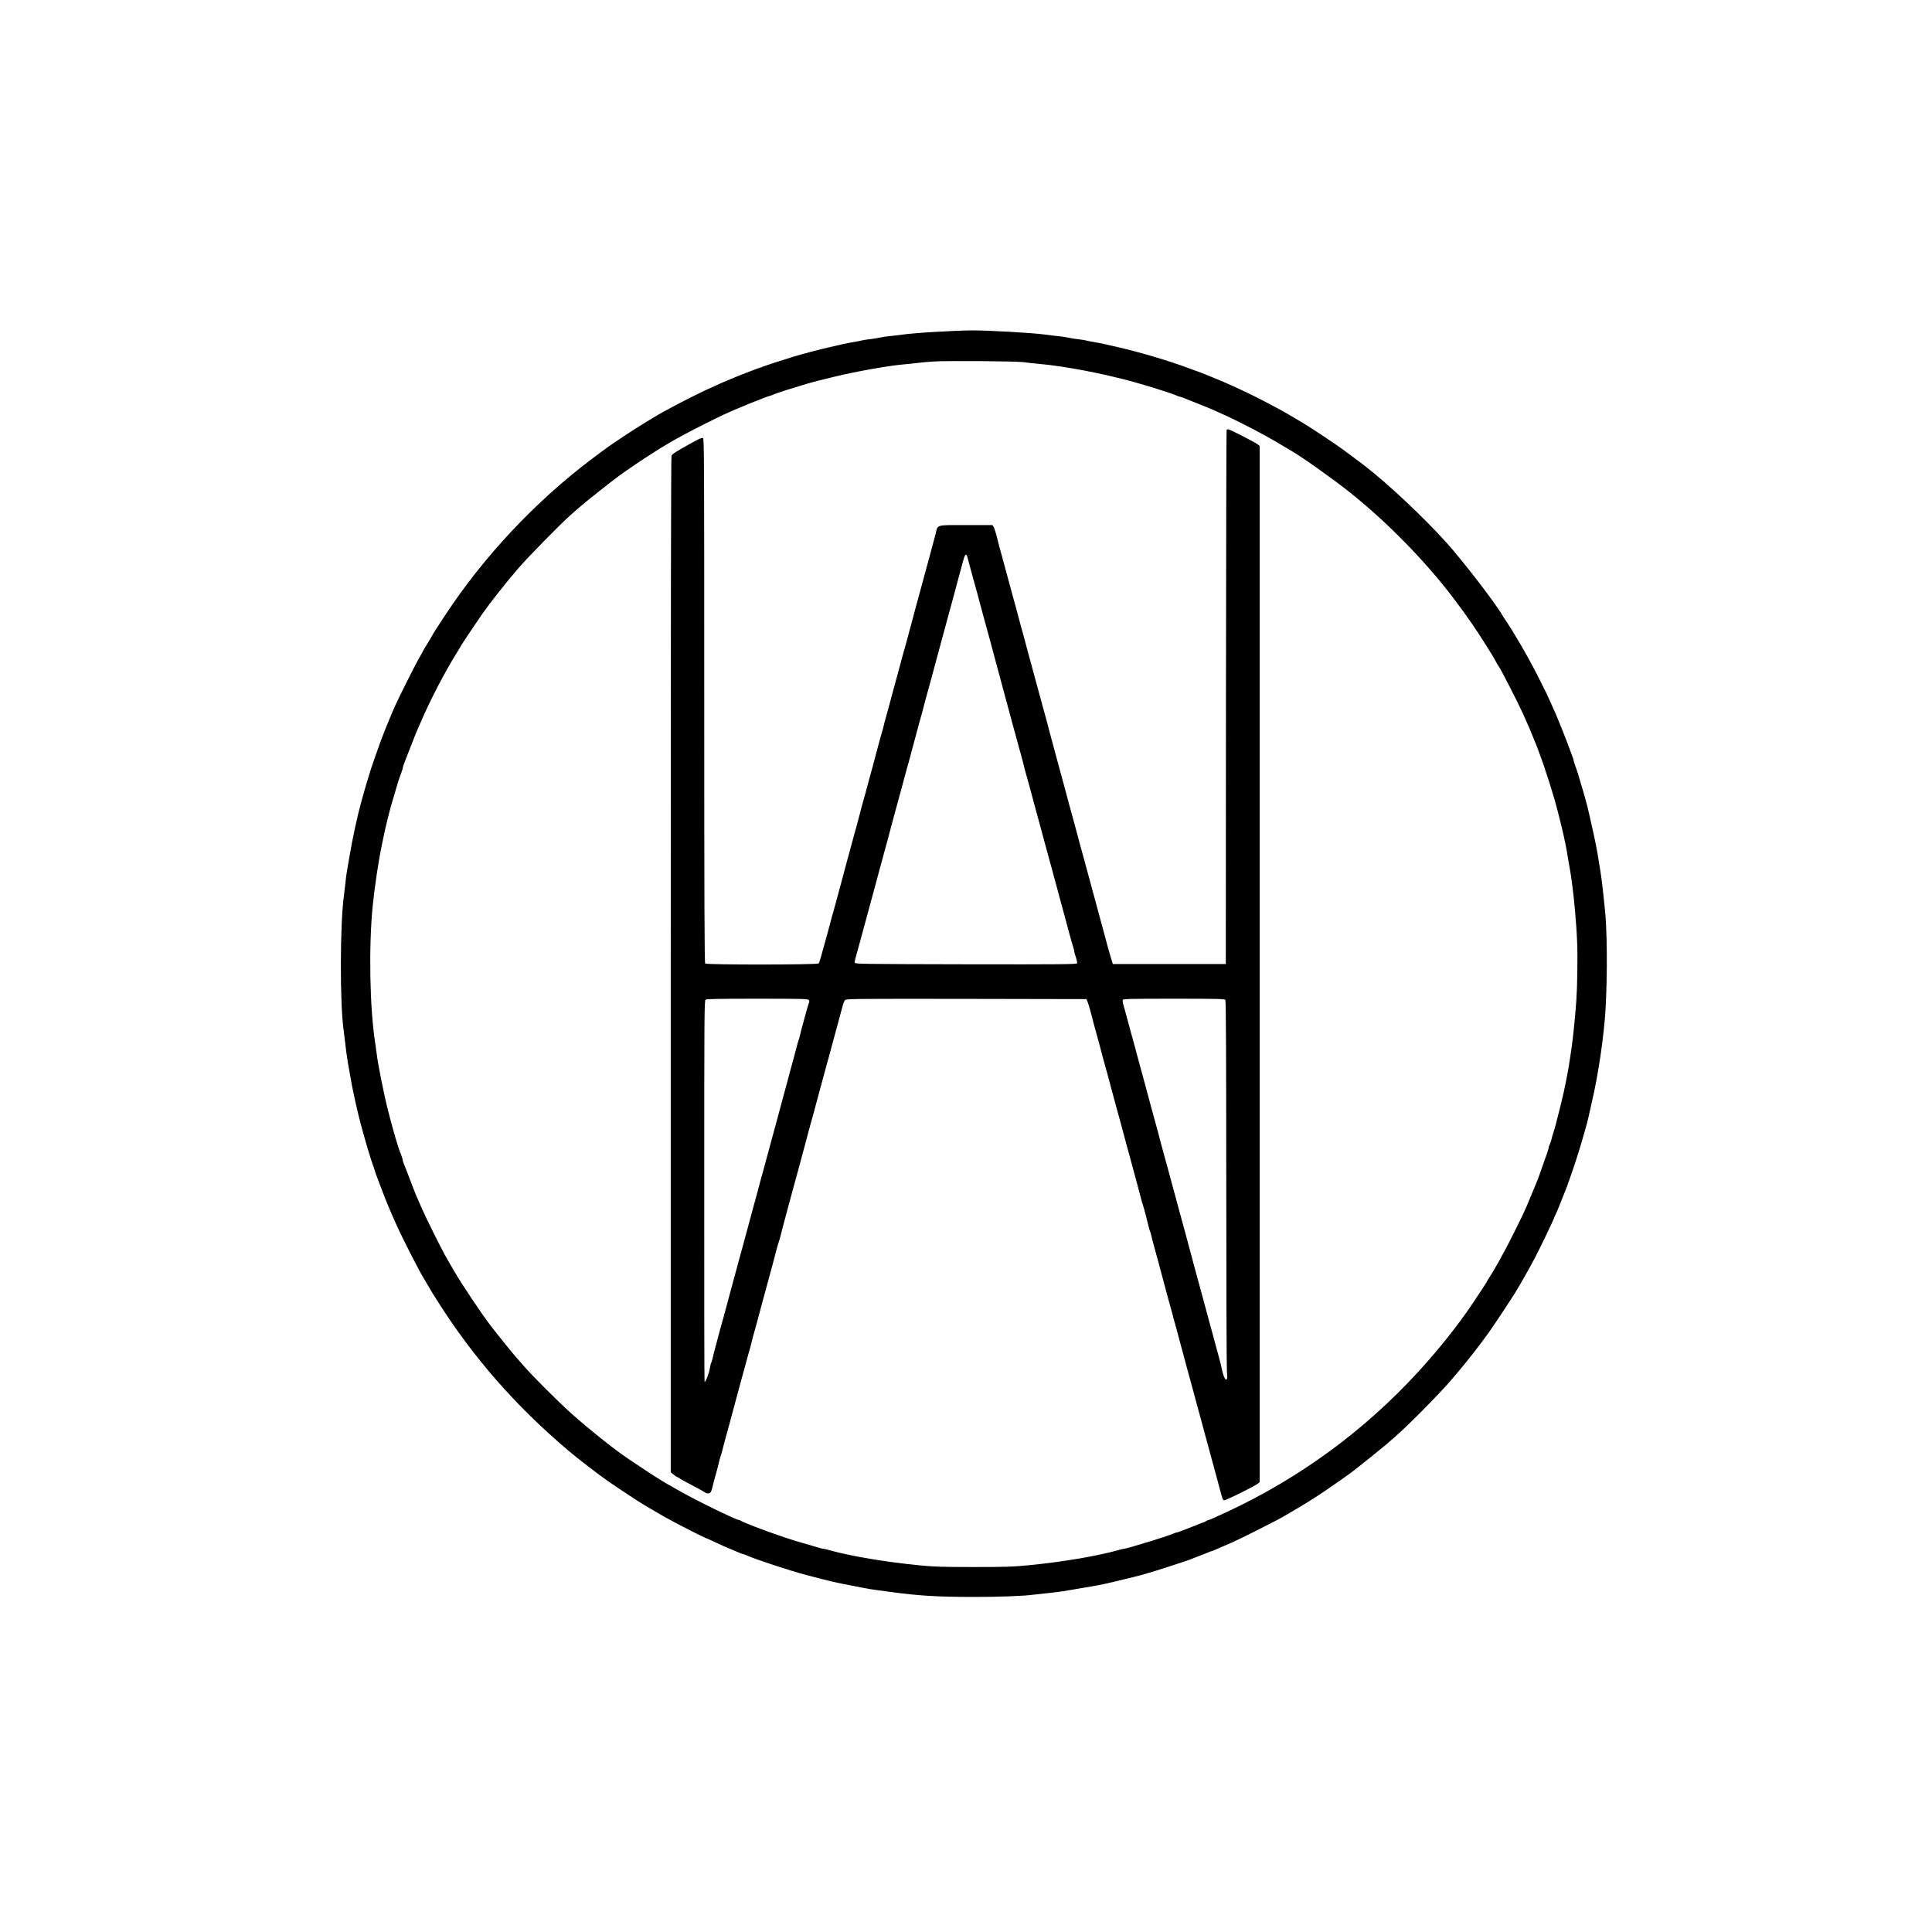
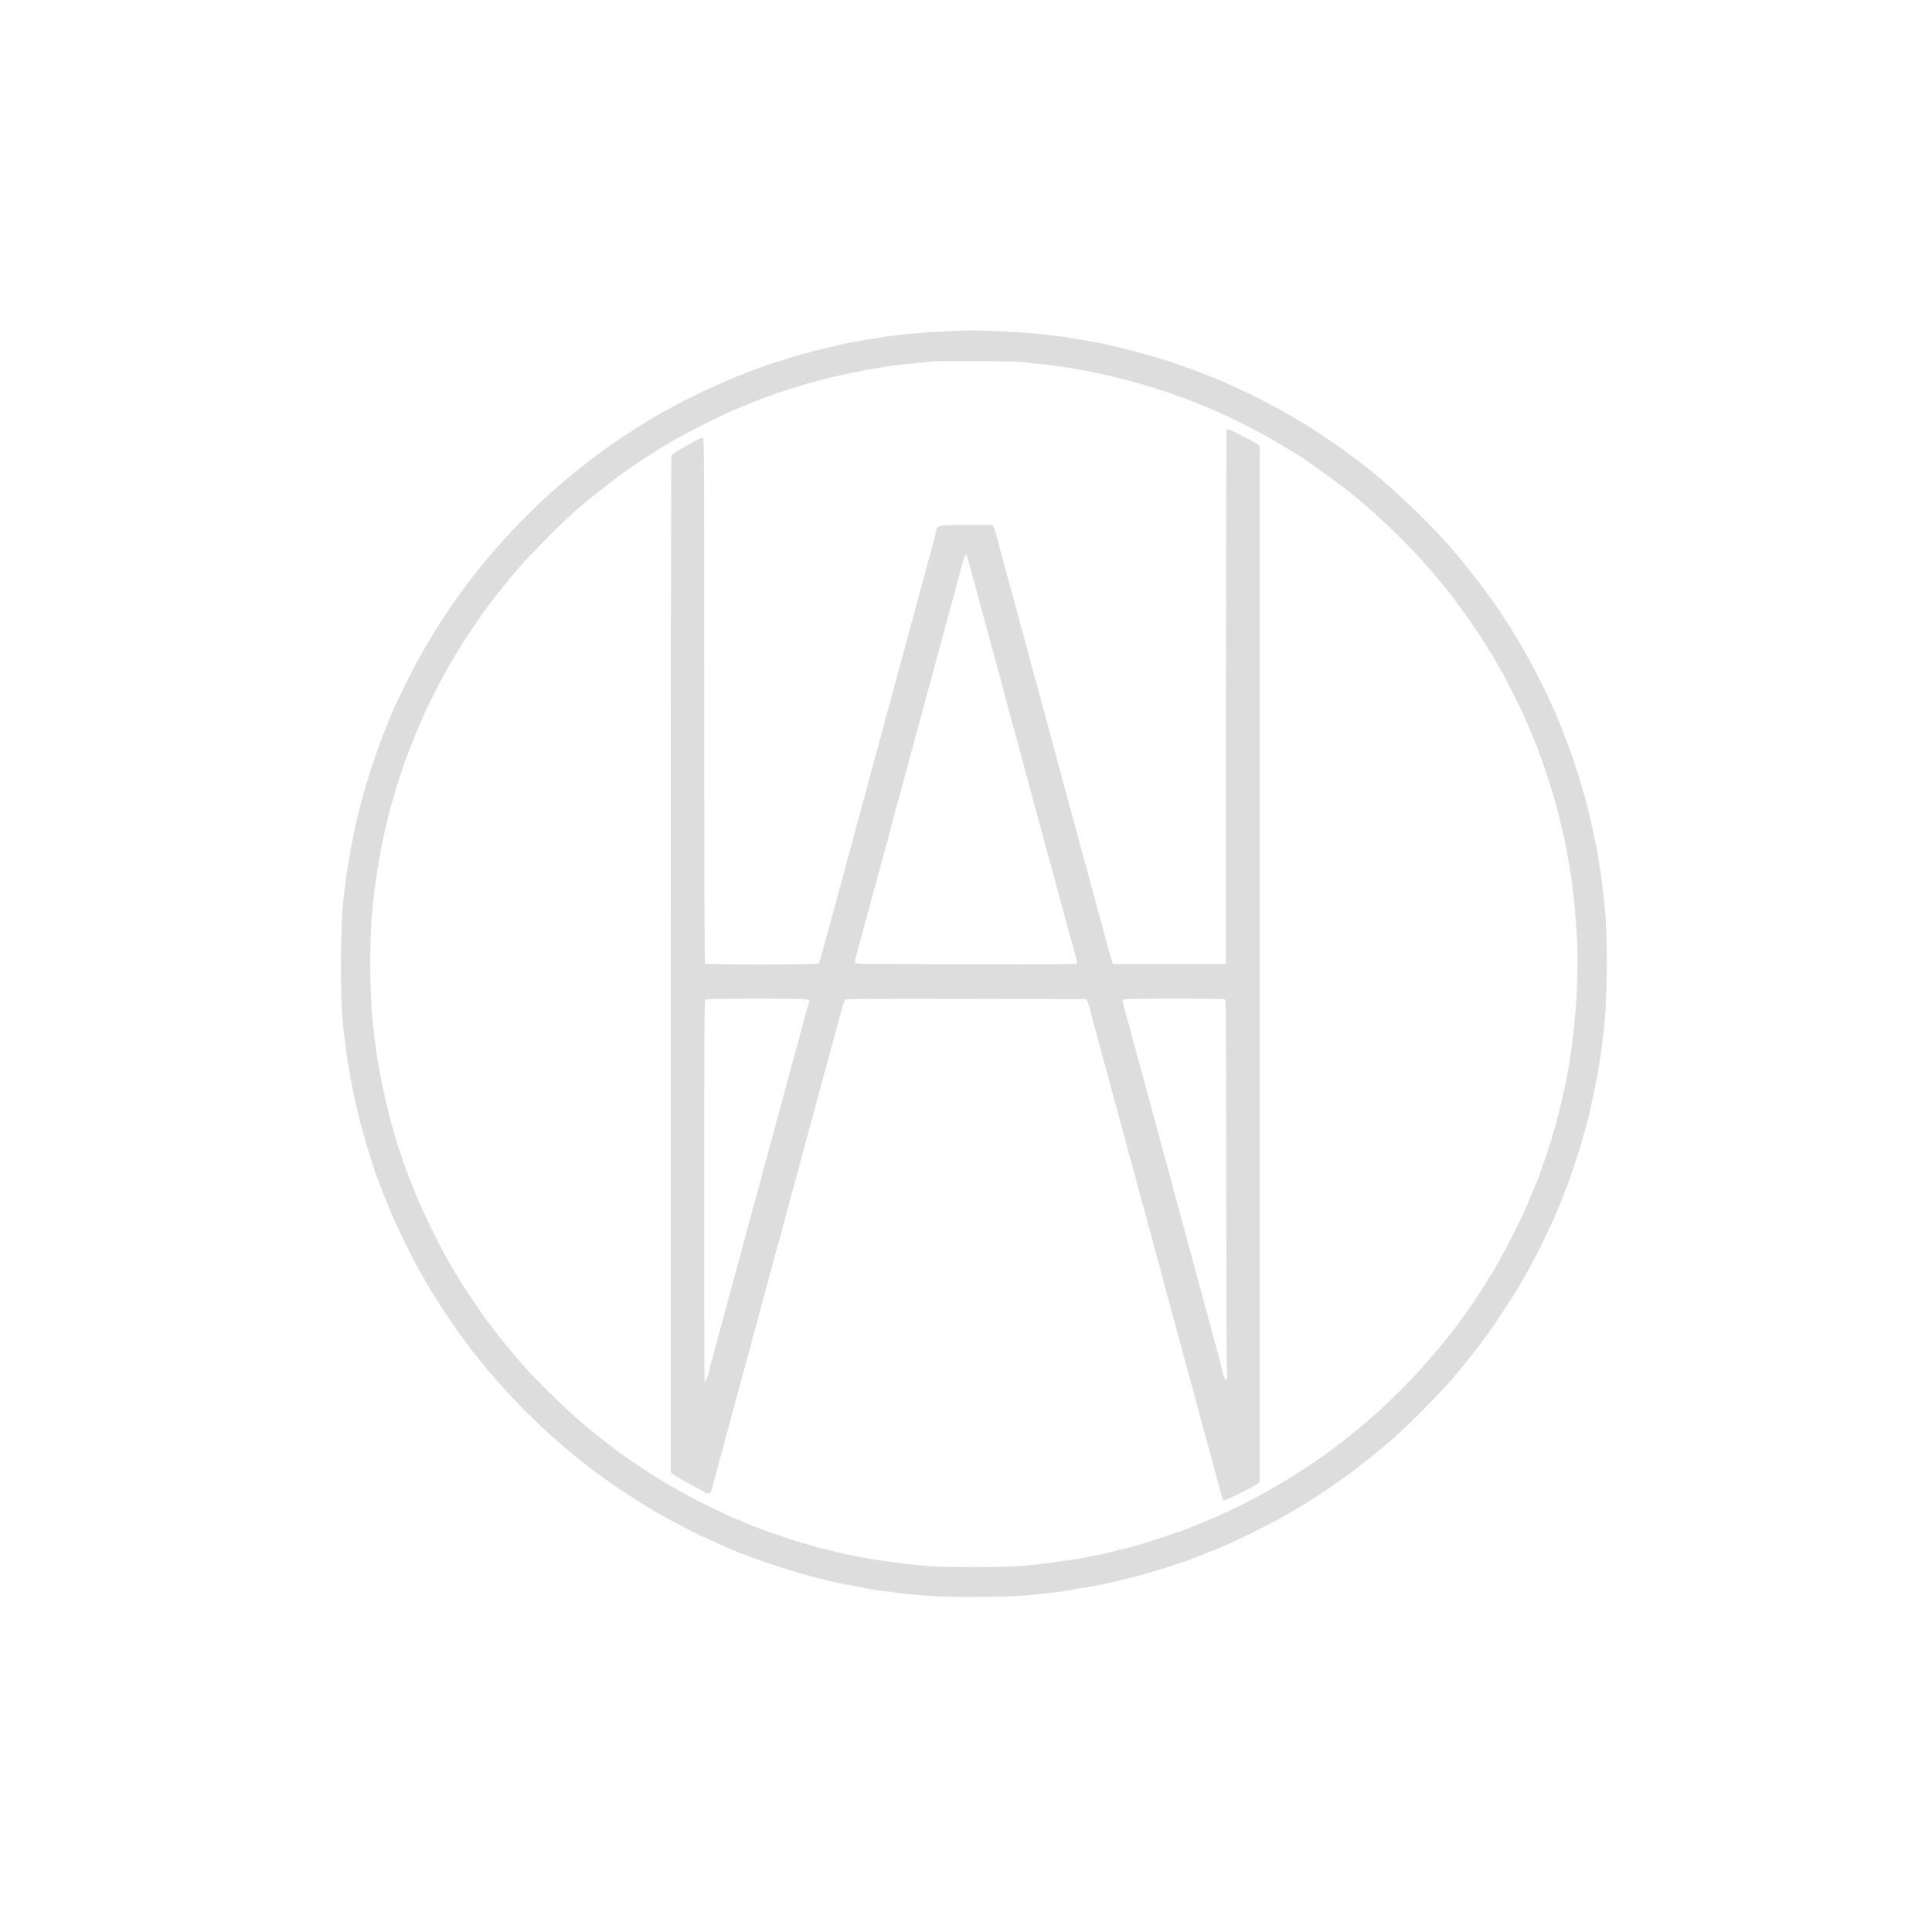
- <svg xmlns="http://www.w3.org/2000/svg" version="1.0" width="2480pt" height="2480pt" viewBox="0 0 2480 2480" preserveAspectRatio="xMidYMid meet">
-   <g transform="translate(0,2480) scale(0.1,-0.1)" fill="#000000" stroke="none">
-     <path d="M11993 20539 c-160 -9 -340 -24 -400 -33 -59 -8 -139 -18 -178 -21 -38 -4 -97 -12 -130 -20 -33 -7 -91 -16 -128 -20 -37 -4 -82 -11 -100 -16 -18 -5 -61 -14 -97 -19 -36 -6 -94 -17 -130 -25 -36 -8 -114 -26 -175 -40 -148 -34 -356 -89 -475 -125 -131 -40 -376 -120 -395 -129 -11 -6 -31 -13 -45 -16 -14 -4 -38 -13 -55 -20 -16 -7 -68 -27 -115 -44 -47 -18 -94 -36 -105 -41 -11 -5 -54 -23 -95 -40 -41 -17 -88 -37 -105 -44 -16 -8 -50 -23 -75 -34 -124 -55 -178 -80 -330 -157 -91 -46 -190 -97 -220 -114 -30 -17 -68 -37 -85 -46 -99 -50 -373 -218 -550 -336 -198 -133 -203 -136 -405 -288 -727 -547 -1394 -1258 -1891 -2016 -97 -147 -155 -238 -162 -255 -4 -8 -32 -55 -62 -104 -30 -49 -55 -91 -55 -93 0 -2 -27 -51 -61 -110 -50 -88 -241 -470 -295 -588 -48 -107 -141 -333 -184 -450 -40 -110 -112 -313 -125 -355 -55 -175 -78 -253 -127 -430 -52 -189 -114 -478 -154 -715 -8 -49 -21 -126 -29 -170 -8 -44 -17 -111 -20 -150 -4 -38 -13 -115 -20 -170 -51 -363 -53 -1392 -4 -1729 5 -39 16 -127 24 -196 13 -116 29 -219 56 -365 6 -33 17 -94 24 -135 22 -117 82 -386 116 -510 54 -203 128 -451 154 -520 8 -19 17 -46 20 -60 7 -25 32 -96 65 -180 10 -25 28 -72 40 -105 38 -104 102 -256 171 -410 91 -202 295 -602 359 -705 5 -8 28 -46 50 -85 45 -78 43 -75 119 -195 461 -731 1007 -1355 1687 -1931 127 -107 374 -298 508 -391 121 -85 408 -274 469 -309 32 -19 66 -39 75 -44 9 -6 49 -29 87 -51 67 -40 97 -57 265 -147 92 -49 347 -177 353 -177 5 0 65 -27 232 -105 17 -7 59 -25 95 -40 36 -15 84 -35 108 -46 23 -10 47 -19 53 -19 6 0 25 -7 42 -15 104 -48 565 -200 777 -255 324 -85 343 -89 580 -135 47 -9 117 -22 155 -30 39 -8 104 -19 145 -24 41 -5 125 -17 185 -25 364 -50 615 -65 1070 -65 314 -1 657 12 772 29 37 5 120 14 183 20 63 6 153 17 200 25 47 8 130 22 185 31 213 36 253 43 330 59 95 20 429 101 500 121 127 37 191 56 335 103 190 62 269 88 295 100 11 5 54 21 95 37 41 15 94 36 117 46 23 10 45 18 49 18 4 0 26 8 48 19 23 10 70 31 106 46 129 54 229 102 450 214 224 113 261 133 332 174 20 12 86 50 145 85 176 103 327 201 513 332 47 33 96 67 110 77 76 53 155 113 330 254 107 87 204 166 215 176 11 11 54 48 95 83 155 132 569 550 719 725 14 17 51 60 81 95 120 140 284 349 407 520 56 77 297 441 345 520 74 122 186 320 239 422 7 13 16 30 20 38 44 81 239 487 239 498 0 4 7 21 16 37 9 17 21 46 29 65 7 19 34 87 60 150 26 63 53 133 61 155 7 22 25 72 39 110 36 97 105 310 144 442 62 212 83 288 106 398 7 33 20 89 28 125 83 348 158 862 177 1205 25 441 20 1027 -11 1295 -5 47 -16 148 -24 225 -8 77 -21 178 -29 225 -8 47 -19 117 -25 155 -14 100 -54 302 -88 445 -8 36 -21 92 -28 125 -7 33 -20 89 -29 125 -22 86 -41 154 -118 410 -11 36 -29 88 -39 115 -10 28 -19 56 -19 63 0 7 -8 34 -19 60 -10 26 -27 72 -38 102 -42 115 -130 337 -168 425 -35 80 -68 154 -85 190 -11 22 -24 51 -30 65 -5 14 -14 32 -19 40 -4 8 -34 67 -65 130 -118 241 -298 557 -431 760 -28 41 -54 83 -60 92 -91 159 -506 697 -718 933 -295 328 -759 763 -1052 988 -102 78 -266 200 -295 220 -14 9 -47 33 -75 52 -47 34 -237 160 -315 210 -116 73 -107 68 -202 123 -40 23 -80 47 -88 52 -39 24 -165 93 -250 137 -195 102 -246 127 -465 228 -50 24 -197 87 -245 105 -25 10 -74 30 -110 45 -36 14 -83 33 -105 40 -22 8 -71 26 -110 40 -241 91 -629 206 -910 270 -60 14 -139 32 -175 40 -36 8 -94 19 -130 25 -36 5 -79 14 -97 19 -18 5 -63 12 -100 16 -37 4 -95 13 -128 20 -33 8 -91 16 -130 20 -38 3 -117 13 -175 21 -160 22 -732 54 -940 53 -102 -1 -316 -10 -477 -20z m1147 -388 c41 -6 127 -16 190 -21 337 -30 820 -122 1220 -232 186 -51 491 -148 547 -173 17 -8 35 -15 41 -15 5 0 31 -9 58 -19 243 -96 368 -147 429 -176 28 -13 86 -39 130 -59 170 -78 475 -237 646 -339 35 -20 82 -48 104 -62 22 -13 53 -32 69 -41 125 -70 526 -354 744 -527 488 -387 996 -907 1359 -1392 179 -240 268 -369 403 -585 29 -47 60 -96 69 -110 21 -34 47 -80 62 -110 7 -14 18 -32 25 -40 27 -34 246 -462 313 -610 18 -41 41 -93 51 -115 23 -50 47 -107 70 -165 10 -25 30 -74 45 -110 14 -36 33 -83 40 -105 8 -22 26 -71 40 -110 15 -38 31 -86 36 -105 5 -19 16 -51 23 -70 13 -34 45 -135 85 -270 76 -256 158 -603 186 -791 7 -48 18 -111 24 -140 19 -96 50 -340 66 -519 32 -365 37 -517 32 -835 -5 -286 -12 -388 -47 -735 -12 -127 -45 -359 -69 -495 -46 -252 -65 -339 -162 -715 -6 -25 -20 -70 -30 -100 -10 -30 -21 -70 -24 -88 -4 -18 -13 -45 -21 -60 -8 -15 -14 -34 -14 -42 0 -13 -26 -91 -91 -270 -11 -30 -26 -73 -33 -95 -8 -22 -20 -56 -29 -75 -8 -19 -24 -57 -35 -85 -33 -81 -73 -177 -93 -223 -10 -23 -29 -63 -40 -90 -41 -90 -200 -407 -244 -487 -25 -44 -52 -93 -60 -110 -8 -16 -26 -48 -40 -70 -13 -22 -30 -51 -37 -65 -7 -14 -30 -51 -51 -83 -20 -31 -37 -59 -37 -61 0 -3 -23 -40 -51 -83 -29 -43 -77 -116 -108 -163 -160 -244 -371 -517 -601 -780 -675 -771 -1476 -1389 -2390 -1846 -69 -34 -152 -74 -185 -89 -33 -15 -97 -45 -143 -66 -45 -22 -88 -39 -95 -39 -7 0 -21 -6 -32 -14 -11 -7 -31 -17 -45 -21 -14 -4 -38 -13 -55 -20 -16 -8 -61 -26 -100 -40 -38 -15 -91 -35 -117 -46 -26 -10 -53 -19 -60 -19 -7 0 -24 -6 -38 -13 -27 -14 -261 -90 -405 -132 -49 -14 -119 -35 -155 -46 -36 -10 -71 -19 -78 -19 -8 0 -44 -8 -80 -19 -273 -76 -720 -152 -1147 -193 -202 -20 -289 -23 -705 -23 -412 0 -505 3 -700 22 -431 42 -876 117 -1152 194 -36 11 -73 19 -82 19 -8 0 -35 6 -58 14 -24 8 -95 28 -158 46 -104 28 -179 52 -265 81 -16 6 -55 19 -85 29 -162 53 -478 175 -494 191 -6 5 -16 9 -24 9 -7 0 -39 12 -70 26 -31 15 -91 42 -132 61 -126 59 -350 171 -445 223 -49 28 -103 57 -120 66 -16 8 -48 26 -70 40 -22 13 -53 31 -70 39 -16 9 -49 28 -72 43 -23 15 -63 40 -90 56 -26 16 -113 72 -191 125 -79 53 -154 103 -166 111 -165 110 -499 377 -721 575 -170 153 -498 480 -610 609 -33 38 -80 92 -105 120 -52 59 -263 321 -333 414 -125 166 -355 511 -462 693 -15 25 -78 136 -111 194 -58 103 -246 482 -295 594 -27 64 -54 123 -58 132 -10 17 -103 255 -133 339 -11 30 -29 74 -39 98 -10 23 -19 49 -19 58 0 8 -8 36 -18 62 -27 67 -50 136 -73 217 -11 39 -26 93 -34 120 -8 28 -21 77 -30 110 -8 33 -22 85 -30 115 -49 184 -135 612 -149 740 -4 30 -13 98 -21 150 -69 447 -83 1229 -31 1750 24 241 75 582 116 775 11 50 24 113 29 140 23 111 65 281 96 390 69 240 99 336 127 407 10 26 18 53 18 60 0 12 15 55 60 168 10 25 41 105 70 179 29 74 56 142 61 150 4 9 22 50 40 91 111 263 314 654 461 888 32 51 58 95 58 97 0 4 215 325 271 405 105 149 284 376 458 580 125 146 552 581 682 695 44 39 88 77 97 85 89 78 396 322 524 416 99 73 297 206 428 289 100 64 105 67 166 103 22 12 57 34 79 47 22 13 54 31 70 39 17 8 66 36 110 60 76 42 404 207 490 246 98 45 155 69 219 95 38 15 77 31 85 36 9 4 48 20 86 34 39 15 90 35 115 45 25 10 56 22 70 25 14 3 34 10 45 15 23 11 121 45 185 65 194 61 328 100 410 120 30 7 118 29 195 48 277 68 723 147 920 162 44 4 116 11 160 17 44 6 136 14 205 18 171 11 1057 4 1150 -9z" />
-     <path d="M15745 19278 c-3 -7 -6 -1552 -8 -3433 l-2 -3420 -725 0 -725 0 -22 70 c-22 73 -49 168 -82 295 -11 41 -32 118 -46 170 -14 52 -35 129 -46 170 -11 41 -28 104 -38 140 -10 36 -24 85 -30 110 -7 25 -21 79 -32 120 -11 41 -26 98 -34 125 -7 28 -27 102 -45 165 -17 63 -41 149 -52 190 -11 41 -29 109 -40 150 -11 41 -28 104 -38 140 -27 96 -86 315 -115 425 -7 28 -27 102 -45 165 -17 63 -40 148 -51 188 -20 76 -49 183 -79 292 -9 36 -34 128 -54 205 -21 77 -43 160 -51 185 -7 25 -23 83 -35 130 -12 47 -31 114 -41 150 -10 36 -27 99 -38 140 -11 41 -32 118 -46 170 -14 52 -35 129 -46 170 -25 95 -55 206 -79 290 -10 36 -28 103 -40 150 -12 47 -30 114 -41 150 -10 36 -27 99 -38 140 -63 236 -110 409 -126 465 -17 57 -37 135 -66 250 -11 44 -27 90 -35 102 l-14 23 -339 0 c-392 0 -362 9 -391 -112 -10 -40 -30 -116 -45 -168 -14 -52 -33 -120 -40 -150 -8 -30 -23 -86 -34 -125 -20 -70 -59 -215 -91 -335 -10 -36 -30 -110 -45 -165 -47 -179 -66 -249 -86 -320 -11 -38 -24 -88 -29 -110 -6 -22 -17 -62 -25 -90 -14 -47 -41 -145 -86 -315 -22 -83 -51 -191 -79 -290 -10 -36 -28 -103 -40 -150 -12 -47 -30 -112 -40 -145 -10 -33 -21 -76 -25 -95 -4 -19 -13 -55 -21 -80 -13 -41 -32 -111 -85 -310 -11 -41 -28 -108 -39 -147 -11 -40 -29 -106 -40 -145 -11 -40 -29 -109 -41 -153 -11 -44 -28 -102 -36 -130 -8 -27 -30 -108 -48 -180 -18 -71 -40 -152 -48 -180 -8 -27 -25 -86 -36 -130 -12 -44 -30 -113 -41 -152 -11 -40 -29 -106 -40 -145 -11 -40 -28 -107 -39 -148 -11 -41 -32 -118 -46 -170 -14 -52 -35 -129 -46 -170 -11 -41 -28 -104 -38 -140 -11 -36 -29 -101 -40 -145 -12 -44 -30 -113 -41 -152 -11 -40 -29 -106 -40 -145 -43 -160 -62 -224 -72 -235 -15 -18 -1438 -19 -1456 -1 -9 9 -12 773 -12 3375 0 3079 -1 3364 -16 3370 -16 6 -46 -7 -169 -75 -185 -103 -221 -127 -235 -151 -7 -14 -10 -2031 -10 -6535 l0 -6515 37 -30 c21 -17 41 -31 46 -31 5 0 21 -8 35 -19 25 -17 58 -35 252 -138 36 -19 69 -39 74 -44 6 -5 22 -9 37 -9 29 0 40 19 58 95 5 22 23 92 41 155 18 63 36 133 40 155 5 22 13 52 19 68 6 15 17 55 26 90 8 34 26 103 40 152 14 50 32 115 40 145 7 30 26 98 40 150 28 102 41 150 74 274 12 44 27 102 35 130 22 78 53 193 77 281 11 44 29 107 39 140 10 33 21 76 25 95 7 34 28 112 65 240 10 36 28 103 40 150 12 47 30 114 40 150 28 99 57 207 79 290 11 41 31 116 45 165 13 50 34 128 46 175 12 47 28 103 36 125 7 22 18 58 23 80 10 43 48 185 79 300 36 132 73 270 93 345 11 41 29 107 40 145 11 39 26 95 34 125 7 30 26 98 40 150 25 91 51 186 79 295 7 28 20 75 29 105 19 68 50 180 76 280 11 41 32 118 46 170 14 52 35 129 46 170 11 41 28 104 38 140 11 36 29 101 40 145 12 44 30 113 41 153 11 39 29 105 40 145 10 39 28 104 38 142 11 39 27 100 37 137 9 37 25 74 34 82 16 15 168 16 1557 14 l1539 -3 12 -25 c12 -25 50 -158 77 -270 8 -30 26 -98 41 -150 24 -86 41 -147 79 -295 7 -27 20 -75 29 -105 19 -68 50 -180 76 -280 19 -69 37 -138 92 -340 11 -41 29 -104 39 -140 10 -36 28 -103 40 -150 12 -47 30 -114 40 -150 28 -99 57 -207 79 -290 11 -41 31 -115 45 -165 13 -49 34 -128 46 -175 12 -47 28 -103 36 -125 7 -22 20 -67 28 -100 44 -178 53 -212 59 -223 4 -6 11 -30 16 -54 5 -24 23 -95 41 -158 17 -63 41 -149 52 -190 11 -41 29 -109 40 -150 25 -95 48 -179 82 -305 16 -55 34 -124 42 -152 8 -29 20 -77 28 -105 8 -29 27 -98 42 -153 14 -55 35 -129 44 -165 10 -36 27 -99 38 -140 11 -41 29 -109 40 -150 11 -41 35 -127 52 -190 18 -63 38 -139 46 -168 8 -28 20 -76 28 -105 8 -28 26 -95 40 -147 14 -52 34 -126 45 -165 10 -38 28 -104 39 -145 27 -100 70 -259 94 -345 27 -99 54 -198 77 -285 43 -164 47 -175 65 -178 19 -4 389 179 431 213 l25 20 0 6650 0 6650 -24 20 c-35 27 -362 195 -381 195 -9 0 -18 -6 -20 -12z m-3327 -1630 c5 -18 17 -60 25 -93 41 -151 68 -254 82 -300 8 -27 19 -68 25 -90 5 -22 18 -71 29 -110 11 -38 29 -104 39 -145 11 -41 35 -127 52 -190 17 -63 40 -148 51 -187 27 -103 58 -216 80 -298 11 -38 26 -95 34 -125 8 -30 26 -98 40 -150 32 -115 47 -171 74 -274 12 -44 27 -102 35 -130 22 -78 53 -192 77 -281 11 -44 29 -109 40 -145 10 -36 23 -83 28 -105 13 -57 46 -181 64 -240 8 -27 25 -88 37 -135 12 -47 30 -114 40 -150 28 -99 57 -207 79 -290 11 -41 32 -118 46 -170 14 -52 35 -129 46 -170 11 -41 28 -104 38 -140 11 -36 29 -103 41 -150 12 -47 31 -114 41 -150 10 -36 27 -100 38 -142 20 -76 34 -128 85 -313 13 -49 34 -128 47 -175 12 -47 31 -111 41 -142 10 -32 18 -64 18 -73 0 -8 9 -42 21 -75 11 -34 18 -67 15 -75 -5 -13 -187 -15 -1428 -13 -1368 3 -1423 4 -1426 21 -2 10 5 49 17 85 11 37 29 102 40 145 21 76 36 134 86 317 14 52 35 129 46 170 11 41 28 104 38 140 10 36 29 103 41 150 12 47 30 114 40 150 10 36 30 110 45 165 15 55 32 120 39 145 8 25 23 83 36 130 12 47 33 126 46 175 51 185 65 237 85 313 11 42 29 106 39 142 10 36 28 103 40 150 12 47 29 108 37 135 8 28 24 83 34 123 10 39 28 107 40 150 11 42 30 111 41 152 11 41 29 107 39 145 20 69 42 150 80 295 28 105 55 203 78 285 10 39 28 104 39 145 22 83 64 237 93 345 11 39 31 113 45 165 14 52 32 118 39 145 8 28 19 70 26 95 6 25 20 74 30 110 38 139 105 389 125 465 30 114 45 131 62 73z m-2037 -5684 c10 -13 10 -21 0 -47 -7 -18 -21 -63 -31 -102 -10 -38 -30 -113 -45 -165 -15 -52 -31 -113 -35 -135 -5 -22 -13 -52 -19 -68 -6 -15 -17 -55 -26 -90 -8 -34 -26 -102 -40 -152 -14 -49 -32 -115 -40 -145 -7 -30 -26 -98 -40 -150 -28 -102 -41 -150 -74 -274 -12 -44 -27 -102 -35 -130 -21 -74 -52 -190 -75 -276 -11 -41 -32 -118 -46 -170 -14 -52 -35 -129 -46 -170 -11 -41 -28 -104 -38 -140 -11 -36 -29 -103 -41 -150 -12 -47 -30 -114 -40 -150 -28 -99 -57 -207 -79 -290 -11 -41 -32 -118 -46 -170 -14 -52 -35 -129 -46 -170 -11 -41 -28 -104 -38 -140 -11 -36 -29 -103 -41 -150 -21 -80 -34 -129 -80 -295 -11 -38 -28 -104 -39 -145 -50 -186 -64 -239 -82 -300 -10 -36 -25 -92 -34 -125 -8 -33 -27 -103 -41 -155 -14 -52 -30 -114 -35 -138 -4 -23 -13 -51 -18 -61 -6 -10 -15 -46 -20 -80 -10 -62 -56 -179 -67 -169 -3 3 -5 1105 -4 2449 0 2275 1 2445 17 2457 13 9 162 12 664 12 577 0 648 -2 660 -16z m5348 2 c8 -10 11 -623 12 -2352 0 -1287 4 -2373 8 -2414 4 -41 6 -83 3 -92 -12 -48 -46 9 -67 114 -8 40 -26 114 -40 163 -14 50 -32 115 -40 145 -7 30 -26 98 -40 150 -15 52 -32 118 -40 145 -7 28 -25 95 -40 150 -15 55 -35 129 -45 165 -32 120 -71 265 -91 335 -11 39 -26 95 -34 125 -7 30 -25 98 -40 150 -14 52 -32 120 -40 150 -8 30 -23 87 -34 125 -20 70 -59 215 -91 335 -10 36 -30 110 -45 165 -63 235 -84 314 -125 460 -12 44 -31 114 -42 155 -29 114 -43 165 -78 290 -17 63 -40 148 -51 188 -24 90 -55 205 -80 297 -27 97 -57 207 -79 290 -10 39 -28 106 -40 150 -12 44 -30 109 -40 145 -51 189 -73 272 -91 335 -31 109 -32 114 -25 130 5 13 84 15 654 15 537 0 652 -2 661 -14z" />
+ <svg xmlns="http://www.w3.org/2000/svg" width="2480" height="2480" preserveAspectRatio="xMidYMid meet" version="1.0">
+   <g>
+     <g stroke-width="0" id="svg_1" fill="#000000" transform="translate(0 2480) scale(0.1 -0.1)">
+       <path fill="#DDDDDD" id="svg_2" d="m11993,20539c-160,-9 -340,-24 -400,-33c-59,-8 -139,-18 -178,-21c-38,-4 -97,-12 -130,-20c-33,-7 -91,-16 -128,-20c-37,-4 -82,-11 -100,-16c-18,-5 -61,-14 -97,-19c-36,-6 -94,-17 -130,-25c-36,-8 -114,-26 -175,-40c-148,-34 -356,-89 -475,-125c-131,-40 -376,-120 -395,-129c-11,-6 -31,-13 -45,-16c-14,-4 -38,-13 -55,-20c-16,-7 -68,-27 -115,-44c-47,-18 -94,-36 -105,-41c-11,-5 -54,-23 -95,-40c-41,-17 -88,-37 -105,-44c-16,-8 -50,-23 -75,-34c-124,-55 -178,-80 -330,-157c-91,-46 -190,-97 -220,-114c-30,-17 -68,-37 -85,-46c-99,-50 -373,-218 -550,-336c-198,-133 -203,-136 -405,-288c-727,-547 -1394,-1258 -1891,-2016c-97,-147 -155,-238 -162,-255c-4,-8 -32,-55 -62,-104c-30,-49 -55,-91 -55,-93c0,-2 -27,-51 -61,-110c-50,-88 -241,-470 -295,-588c-48,-107 -141,-333 -184,-450c-40,-110 -112,-313 -125,-355c-55,-175 -78,-253 -127,-430c-52,-189 -114,-478 -154,-715c-8,-49 -21,-126 -29,-170c-8,-44 -17,-111 -20,-150c-4,-38 -13,-115 -20,-170c-51,-363 -53,-1392 -4,-1729c5,-39 16,-127 24,-196c13,-116 29,-219 56,-365c6,-33 17,-94 24,-135c22,-117 82,-386 116,-510c54,-203 128,-451 154,-520c8,-19 17,-46 20,-60c7,-25 32,-96 65,-180c10,-25 28,-72 40,-105c38,-104 102,-256 171,-410c91,-202 295,-602 359,-705c5,-8 28,-46 50,-85c45,-78 43,-75 119,-195c461,-731 1007,-1355 1687,-1931c127,-107 374,-298 508,-391c121,-85 408,-274 469,-309c32,-19 66,-39 75,-44c9,-6 49,-29 87,-51c67,-40 97,-57 265,-147c92,-49 347,-177 353,-177c5,0 65,-27 232,-105c17,-7 59,-25 95,-40c36,-15 84,-35 108,-46c23,-10 47,-19 53,-19c6,0 25,-7 42,-15c104,-48 565,-200 777,-255c324,-85 343,-89 580,-135c47,-9 117,-22 155,-30c39,-8 104,-19 145,-24c41,-5 125,-17 185,-25c364,-50 615,-65 1070,-65c314,-1 657,12 772,29c37,5 120,14 183,20c63,6 153,17 200,25c47,8 130,22 185,31c213,36 253,43 330,59c95,20 429,101 500,121c127,37 191,56 335,103c190,62 269,88 295,100c11,5 54,21 95,37c41,15 94,36 117,46c23,10 45,18 49,18c4,0 26,8 48,19c23,10 70,31 106,46c129,54 229,102 450,214c224,113 261,133 332,174c20,12 86,50 145,85c176,103 327,201 513,332c47,33 96,67 110,77c76,53 155,113 330,254c107,87 204,166 215,176c11,11 54,48 95,83c155,132 569,550 719,725c14,17 51,60 81,95c120,140 284,349 407,520c56,77 297,441 345,520c74,122 186,320 239,422c7,13 16,30 20,38c44,81 239,487 239,498c0,4 7,21 16,37c9,17 21,46 29,65c7,19 34,87 60,150c26,63 53,133 61,155c7,22 25,72 39,110c36,97 105,310 144,442c62,212 83,288 106,398c7,33 20,89 28,125c83,348 158,862 177,1205c25,441 20,1027 -11,1295c-5,47 -16,148 -24,225c-8,77 -21,178 -29,225c-8,47 -19,117 -25,155c-14,100 -54,302 -88,445c-8,36 -21,92 -28,125c-7,33 -20,89 -29,125c-22,86 -41,154 -118,410c-11,36 -29,88 -39,115c-10,28 -19,56 -19,63c0,7 -8,34 -19,60c-10,26 -27,72 -38,102c-42,115 -130,337 -168,425c-35,80 -68,154 -85,190c-11,22 -24,51 -30,65c-5,14 -14,32 -19,40c-4,8 -34,67 -65,130c-118,241 -298,557 -431,760c-28,41 -54,83 -60,92c-91,159 -506,697 -718,933c-295,328 -759,763 -1052,988c-102,78 -266,200 -295,220c-14,9 -47,33 -75,52c-47,34 -237,160 -315,210c-116,73 -107,68 -202,123c-40,23 -80,47 -88,52c-39,24 -165,93 -250,137c-195,102 -246,127 -465,228c-50,24 -197,87 -245,105c-25,10 -74,30 -110,45c-36,14 -83,33 -105,40c-22,8 -71,26 -110,40c-241,91 -629,206 -910,270c-60,14 -139,32 -175,40c-36,8 -94,19 -130,25c-36,5 -79,14 -97,19c-18,5 -63,12 -100,16c-37,4 -95,13 -128,20c-33,8 -91,16 -130,20c-38,3 -117,13 -175,21c-160,22 -732,54 -940,53c-102,-1 -316,-10 -477,-20zm1147,-388c41,-6 127,-16 190,-21c337,-30 820,-122 1220,-232c186,-51 491,-148 547,-173c17,-8 35,-15 41,-15c5,0 31,-9 58,-19c243,-96 368,-147 429,-176c28,-13 86,-39 130,-59c170,-78 475,-237 646,-339c35,-20 82,-48 104,-62c22,-13 53,-32 69,-41c125,-70 526,-354 744,-527c488,-387 996,-907 1359,-1392c179,-240 268,-369 403,-585c29,-47 60,-96 69,-110c21,-34 47,-80 62,-110c7,-14 18,-32 25,-40c27,-34 246,-462 313,-610c18,-41 41,-93 51,-115c23,-50 47,-107 70,-165c10,-25 30,-74 45,-110c14,-36 33,-83 40,-105c8,-22 26,-71 40,-110c15,-38 31,-86 36,-105c5,-19 16,-51 23,-70c13,-34 45,-135 85,-270c76,-256 158,-603 186,-791c7,-48 18,-111 24,-140c19,-96 50,-340 66,-519c32,-365 37,-517 32,-835c-5,-286 -12,-388 -47,-735c-12,-127 -45,-359 -69,-495c-46,-252 -65,-339 -162,-715c-6,-25 -20,-70 -30,-100c-10,-30 -21,-70 -24,-88c-4,-18 -13,-45 -21,-60c-8,-15 -14,-34 -14,-42c0,-13 -26,-91 -91,-270c-11,-30 -26,-73 -33,-95c-8,-22 -20,-56 -29,-75c-8,-19 -24,-57 -35,-85c-33,-81 -73,-177 -93,-223c-10,-23 -29,-63 -40,-90c-41,-90 -200,-407 -244,-487c-25,-44 -52,-93 -60,-110c-8,-16 -26,-48 -40,-70c-13,-22 -30,-51 -37,-65c-7,-14 -30,-51 -51,-83c-20,-31 -37,-59 -37,-61c0,-3 -23,-40 -51,-83c-29,-43 -77,-116 -108,-163c-160,-244 -371,-517 -601,-780c-675,-771 -1476,-1389 -2390,-1846c-69,-34 -152,-74 -185,-89c-33,-15 -97,-45 -143,-66c-45,-22 -88,-39 -95,-39c-7,0 -21,-6 -32,-14c-11,-7 -31,-17 -45,-21c-14,-4 -38,-13 -55,-20c-16,-8 -61,-26 -100,-40c-38,-15 -91,-35 -117,-46c-26,-10 -53,-19 -60,-19c-7,0 -24,-6 -38,-13c-27,-14 -261,-90 -405,-132c-49,-14 -119,-35 -155,-46c-36,-10 -71,-19 -78,-19c-8,0 -44,-8 -80,-19c-273,-76 -720,-152 -1147,-193c-202,-20 -289,-23 -705,-23c-412,0 -505,3 -700,22c-431,42 -876,117 -1152,194c-36,11 -73,19 -82,19c-8,0 -35,6 -58,14c-24,8 -95,28 -158,46c-104,28 -179,52 -265,81c-16,6 -55,19 -85,29c-162,53 -478,175 -494,191c-6,5 -16,9 -24,9c-7,0 -39,12 -70,26c-31,15 -91,42 -132,61c-126,59 -350,171 -445,223c-49,28 -103,57 -120,66c-16,8 -48,26 -70,40c-22,13 -53,31 -70,39c-16,9 -49,28 -72,43c-23,15 -63,40 -90,56c-26,16 -113,72 -191,125c-79,53 -154,103 -166,111c-165,110 -499,377 -721,575c-170,153 -498,480 -610,609c-33,38 -80,92 -105,120c-52,59 -263,321 -333,414c-125,166 -355,511 -462,693c-15,25 -78,136 -111,194c-58,103 -246,482 -295,594c-27,64 -54,123 -58,132c-10,17 -103,255 -133,339c-11,30 -29,74 -39,98c-10,23 -19,49 -19,58c0,8 -8,36 -18,62c-27,67 -50,136 -73,217c-11,39 -26,93 -34,120c-8,28 -21,77 -30,110c-8,33 -22,85 -30,115c-49,184 -135,612 -149,740c-4,30 -13,98 -21,150c-69,447 -83,1229 -31,1750c24,241 75,582 116,775c11,50 24,113 29,140c23,111 65,281 96,390c69,240 99,336 127,407c10,26 18,53 18,60c0,12 15,55 60,168c10,25 41,105 70,179c29,74 56,142 61,150c4,9 22,50 40,91c111,263 314,654 461,888c32,51 58,95 58,97c0,4 215,325 271,405c105,149 284,376 458,580c125,146 552,581 682,695c44,39 88,77 97,85c89,78 396,322 524,416c99,73 297,206 428,289c100,64 105,67 166,103c22,12 57,34 79,47c22,13 54,31 70,39c17,8 66,36 110,60c76,42 404,207 490,246c98,45 155,69 219,95c38,15 77,31 85,36c9,4 48,20 86,34c39,15 90,35 115,45c25,10 56,22 70,25c14,3 34,10 45,15c23,11 121,45 185,65c194,61 328,100 410,120c30,7 118,29 195,48c277,68 723,147 920,162c44,4 116,11 160,17c44,6 136,14 205,18c171,11 1057,4 1150,-9z" />
+       <path fill="#DDDDDD" id="svg_3" d="m15745,19278c-3,-7 -6,-1552 -8,-3433l-2,-3420l-725,0l-725,0l-22,70c-22,73 -49,168 -82,295c-11,41 -32,118 -46,170c-14,52 -35,129 -46,170c-11,41 -28,104 -38,140c-10,36 -24,85 -30,110c-7,25 -21,79 -32,120c-11,41 -26,98 -34,125c-7,28 -27,102 -45,165c-17,63 -41,149 -52,190c-11,41 -29,109 -40,150c-11,41 -28,104 -38,140c-27,96 -86,315 -115,425c-7,28 -27,102 -45,165c-17,63 -40,148 -51,188c-20,76 -49,183 -79,292c-9,36 -34,128 -54,205c-21,77 -43,160 -51,185c-7,25 -23,83 -35,130c-12,47 -31,114 -41,150c-10,36 -27,99 -38,140c-11,41 -32,118 -46,170c-14,52 -35,129 -46,170c-25,95 -55,206 -79,290c-10,36 -28,103 -40,150c-12,47 -30,114 -41,150c-10,36 -27,99 -38,140c-63,236 -110,409 -126,465c-17,57 -37,135 -66,250c-11,44 -27,90 -35,102l-14,23l-339,0c-392,0 -362,9 -391,-112c-10,-40 -30,-116 -45,-168c-14,-52 -33,-120 -40,-150c-8,-30 -23,-86 -34,-125c-20,-70 -59,-215 -91,-335c-10,-36 -30,-110 -45,-165c-47,-179 -66,-249 -86,-320c-11,-38 -24,-88 -29,-110c-6,-22 -17,-62 -25,-90c-14,-47 -41,-145 -86,-315c-22,-83 -51,-191 -79,-290c-10,-36 -28,-103 -40,-150c-12,-47 -30,-112 -40,-145c-10,-33 -21,-76 -25,-95c-4,-19 -13,-55 -21,-80c-13,-41 -32,-111 -85,-310c-11,-41 -28,-108 -39,-147c-11,-40 -29,-106 -40,-145c-11,-40 -29,-109 -41,-153c-11,-44 -28,-102 -36,-130c-8,-27 -30,-108 -48,-180c-18,-71 -40,-152 -48,-180c-8,-27 -25,-86 -36,-130c-12,-44 -30,-113 -41,-152c-11,-40 -29,-106 -40,-145c-11,-40 -28,-107 -39,-148c-11,-41 -32,-118 -46,-170c-14,-52 -35,-129 -46,-170c-11,-41 -28,-104 -38,-140c-11,-36 -29,-101 -40,-145c-12,-44 -30,-113 -41,-152c-11,-40 -29,-106 -40,-145c-43,-160 -62,-224 -72,-235c-15,-18 -1438,-19 -1456,-1c-9,9 -12,773 -12,3375c0,3079 -1,3364 -16,3370c-16,6 -46,-7 -169,-75c-185,-103 -221,-127 -235,-151c-7,-14 -10,-2031 -10,-6535l0,-6515l37,-30c21,-17 41,-31 46,-31c5,0 21,-8 35,-19c25,-17 58,-35 252,-138c36,-19 69,-39 74,-44c6,-5 22,-9 37,-9c29,0 40,19 58,95c5,22 23,92 41,155c18,63 36,133 40,155c5,22 13,52 19,68c6,15 17,55 26,90c8,34 26,103 40,152c14,50 32,115 40,145c7,30 26,98 40,150c28,102 41,150 74,274c12,44 27,102 35,130c22,78 53,193 77,281c11,44 29,107 39,140c10,33 21,76 25,95c7,34 28,112 65,240c10,36 28,103 40,150c12,47 30,114 40,150c28,99 57,207 79,290c11,41 31,116 45,165c13,50 34,128 46,175c12,47 28,103 36,125c7,22 18,58 23,80c10,43 48,185 79,300c36,132 73,270 93,345c11,41 29,107 40,145c11,39 26,95 34,125c7,30 26,98 40,150c25,91 51,186 79,295c7,28 20,75 29,105c19,68 50,180 76,280c11,41 32,118 46,170c14,52 35,129 46,170c11,41 28,104 38,140c11,36 29,101 40,145c12,44 30,113 41,153c11,39 29,105 40,145c10,39 28,104 38,142c11,39 27,100 37,137c9,37 25,74 34,82c16,15 168,16 1557,14l1539,-3l12,-25c12,-25 50,-158 77,-270c8,-30 26,-98 41,-150c24,-86 41,-147 79,-295c7,-27 20,-75 29,-105c19,-68 50,-180 76,-280c19,-69 37,-138 92,-340c11,-41 29,-104 39,-140c10,-36 28,-103 40,-150c12,-47 30,-114 40,-150c28,-99 57,-207 79,-290c11,-41 31,-115 45,-165c13,-49 34,-128 46,-175c12,-47 28,-103 36,-125c7,-22 20,-67 28,-100c44,-178 53,-212 59,-223c4,-6 11,-30 16,-54c5,-24 23,-95 41,-158c17,-63 41,-149 52,-190c11,-41 29,-109 40,-150c25,-95 48,-179 82,-305c16,-55 34,-124 42,-152c8,-29 20,-77 28,-105c8,-29 27,-98 42,-153c14,-55 35,-129 44,-165c10,-36 27,-99 38,-140c11,-41 29,-109 40,-150c11,-41 35,-127 52,-190c18,-63 38,-139 46,-168c8,-28 20,-76 28,-105c8,-28 26,-95 40,-147c14,-52 34,-126 45,-165c10,-38 28,-104 39,-145c27,-100 70,-259 94,-345c27,-99 54,-198 77,-285c43,-164 47,-175 65,-178c19,-4 389,179 431,213l25,20l0,6650l0,6650l-24,20c-35,27 -362,195 -381,195c-9,0 -18,-6 -20,-12zm-3327,-1630c5,-18 17,-60 25,-93c41,-151 68,-254 82,-300c8,-27 19,-68 25,-90c5,-22 18,-71 29,-110c11,-38 29,-104 39,-145c11,-41 35,-127 52,-190c17,-63 40,-148 51,-187c27,-103 58,-216 80,-298c11,-38 26,-95 34,-125c8,-30 26,-98 40,-150c32,-115 47,-171 74,-274c12,-44 27,-102 35,-130c22,-78 53,-192 77,-281c11,-44 29,-109 40,-145c10,-36 23,-83 28,-105c13,-57 46,-181 64,-240c8,-27 25,-88 37,-135c12,-47 30,-114 40,-150c28,-99 57,-207 79,-290c11,-41 32,-118 46,-170c14,-52 35,-129 46,-170c11,-41 28,-104 38,-140c11,-36 29,-103 41,-150c12,-47 31,-114 41,-150c10,-36 27,-100 38,-142c20,-76 34,-128 85,-313c13,-49 34,-128 47,-175c12,-47 31,-111 41,-142c10,-32 18,-64 18,-73c0,-8 9,-42 21,-75c11,-34 18,-67 15,-75c-5,-13 -187,-15 -1428,-13c-1368,3 -1423,4 -1426,21c-2,10 5,49 17,85c11,37 29,102 40,145c21,76 36,134 86,317c14,52 35,129 46,170c11,41 28,104 38,140c10,36 29,103 41,150c12,47 30,114 40,150c10,36 30,110 45,165c15,55 32,120 39,145c8,25 23,83 36,130c12,47 33,126 46,175c51,185 65,237 85,313c11,42 29,106 39,142c10,36 28,103 40,150c12,47 29,108 37,135c8,28 24,83 34,123c10,39 28,107 40,150c11,42 30,111 41,152c11,41 29,107 39,145c20,69 42,150 80,295c28,105 55,203 78,285c10,39 28,104 39,145c22,83 64,237 93,345c11,39 31,113 45,165c14,52 32,118 39,145c8,28 19,70 26,95c6,25 20,74 30,110c38,139 105,389 125,465c30,114 45,131 62,73zm-2037,-5684c10,-13 10,-21 0,-47c-7,-18 -21,-63 -31,-102c-10,-38 -30,-113 -45,-165c-15,-52 -31,-113 -35,-135c-5,-22 -13,-52 -19,-68c-6,-15 -17,-55 -26,-90c-8,-34 -26,-102 -40,-152c-14,-49 -32,-115 -40,-145c-7,-30 -26,-98 -40,-150c-28,-102 -41,-150 -74,-274c-12,-44 -27,-102 -35,-130c-21,-74 -52,-190 -75,-276c-11,-41 -32,-118 -46,-170c-14,-52 -35,-129 -46,-170c-11,-41 -28,-104 -38,-140c-11,-36 -29,-103 -41,-150c-12,-47 -30,-114 -40,-150c-28,-99 -57,-207 -79,-290c-11,-41 -32,-118 -46,-170c-14,-52 -35,-129 -46,-170c-11,-41 -28,-104 -38,-140c-11,-36 -29,-103 -41,-150c-21,-80 -34,-129 -80,-295c-11,-38 -28,-104 -39,-145c-50,-186 -64,-239 -82,-300c-10,-36 -25,-92 -34,-125c-8,-33 -27,-103 -41,-155c-14,-52 -30,-114 -35,-138c-4,-23 -13,-51 -18,-61c-6,-10 -15,-46 -20,-80c-10,-62 -56,-179 -67,-169c-3,3 -5,1105 -4,2449c0,2275 1,2445 17,2457c13,9 162,12 664,12c577,0 648,-2 660,-16zm5348,2c8,-10 11,-623 12,-2352c0,-1287 4,-2373 8,-2414c4,-41 6,-83 3,-92c-12,-48 -46,9 -67,114c-8,40 -26,114 -40,163c-14,50 -32,115 -40,145c-7,30 -26,98 -40,150c-15,52 -32,118 -40,145c-7,28 -25,95 -40,150c-15,55 -35,129 -45,165c-32,120 -71,265 -91,335c-11,39 -26,95 -34,125c-7,30 -25,98 -40,150c-14,52 -32,120 -40,150c-8,30 -23,87 -34,125c-20,70 -59,215 -91,335c-10,36 -30,110 -45,165c-63,235 -84,314 -125,460c-12,44 -31,114 -42,155c-29,114 -43,165 -78,290c-17,63 -40,148 -51,188c-24,90 -55,205 -80,297c-27,97 -57,207 -79,290c-10,39 -28,106 -40,150c-12,44 -30,109 -40,145c-51,189 -73,272 -91,335c-31,109 -32,114 -25,130c5,13 84,15 654,15c537,0 652,-2 661,-14z" />
+     </g>
  </g>
</svg>
